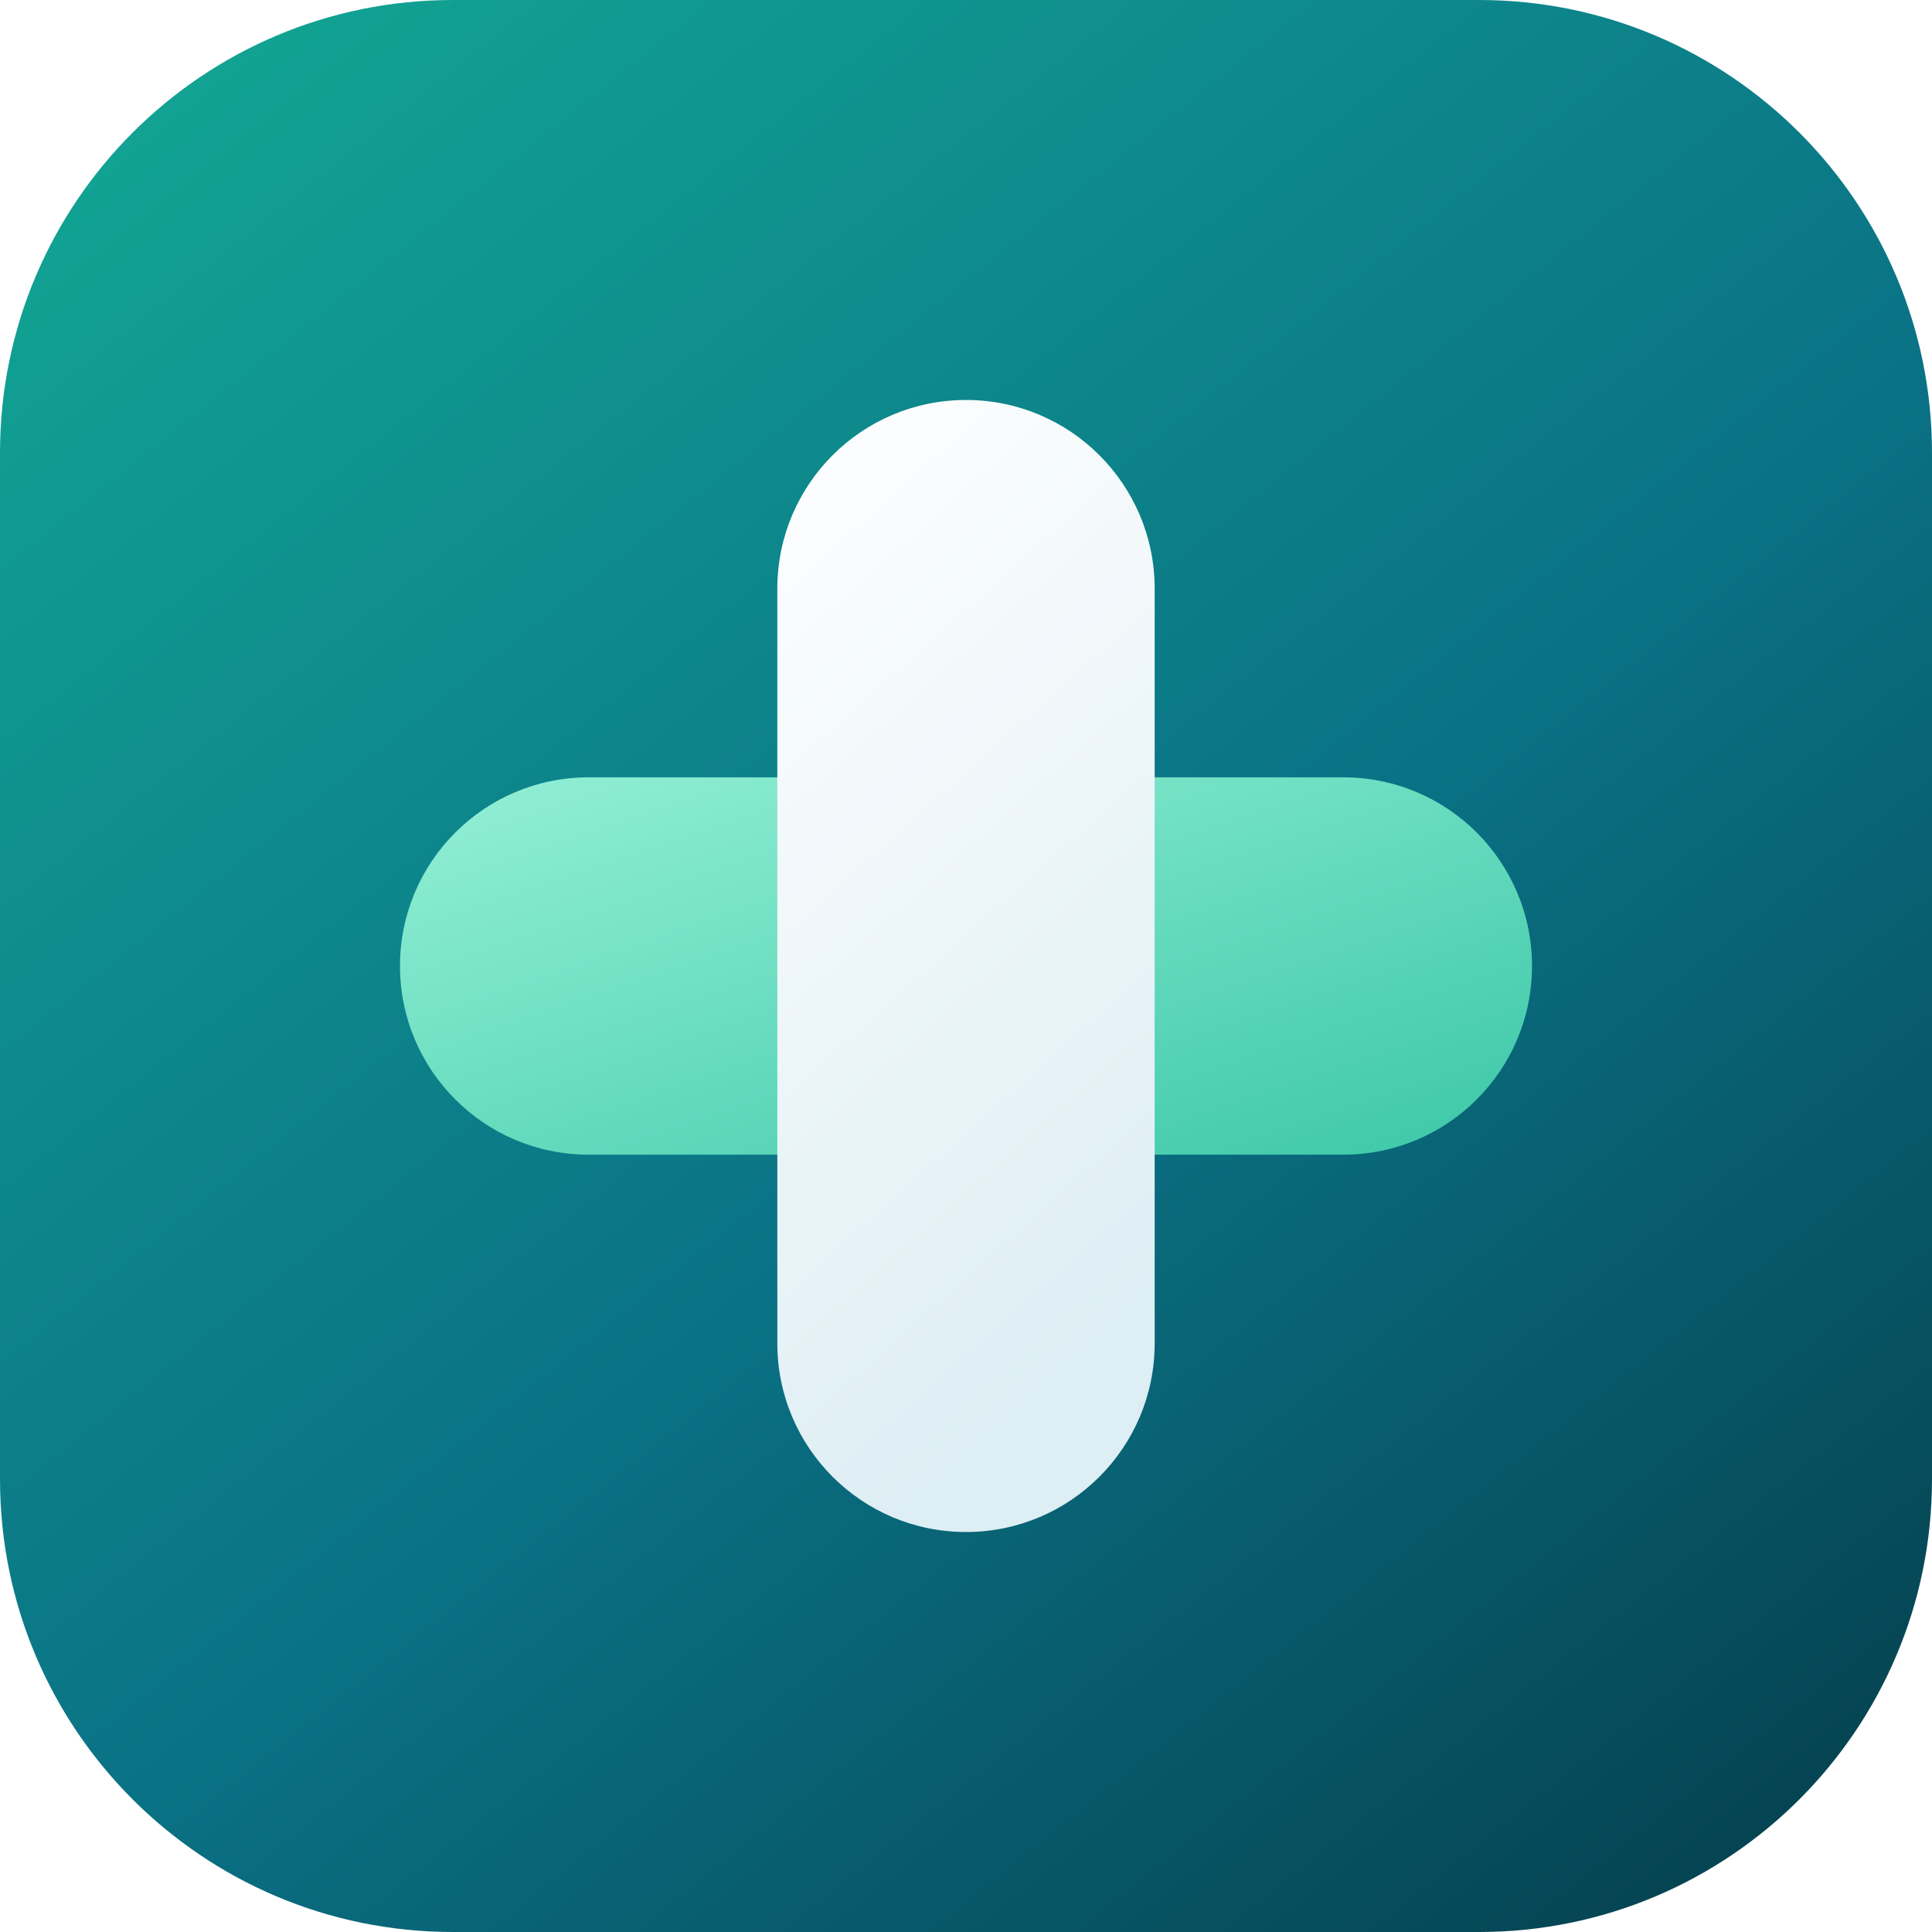
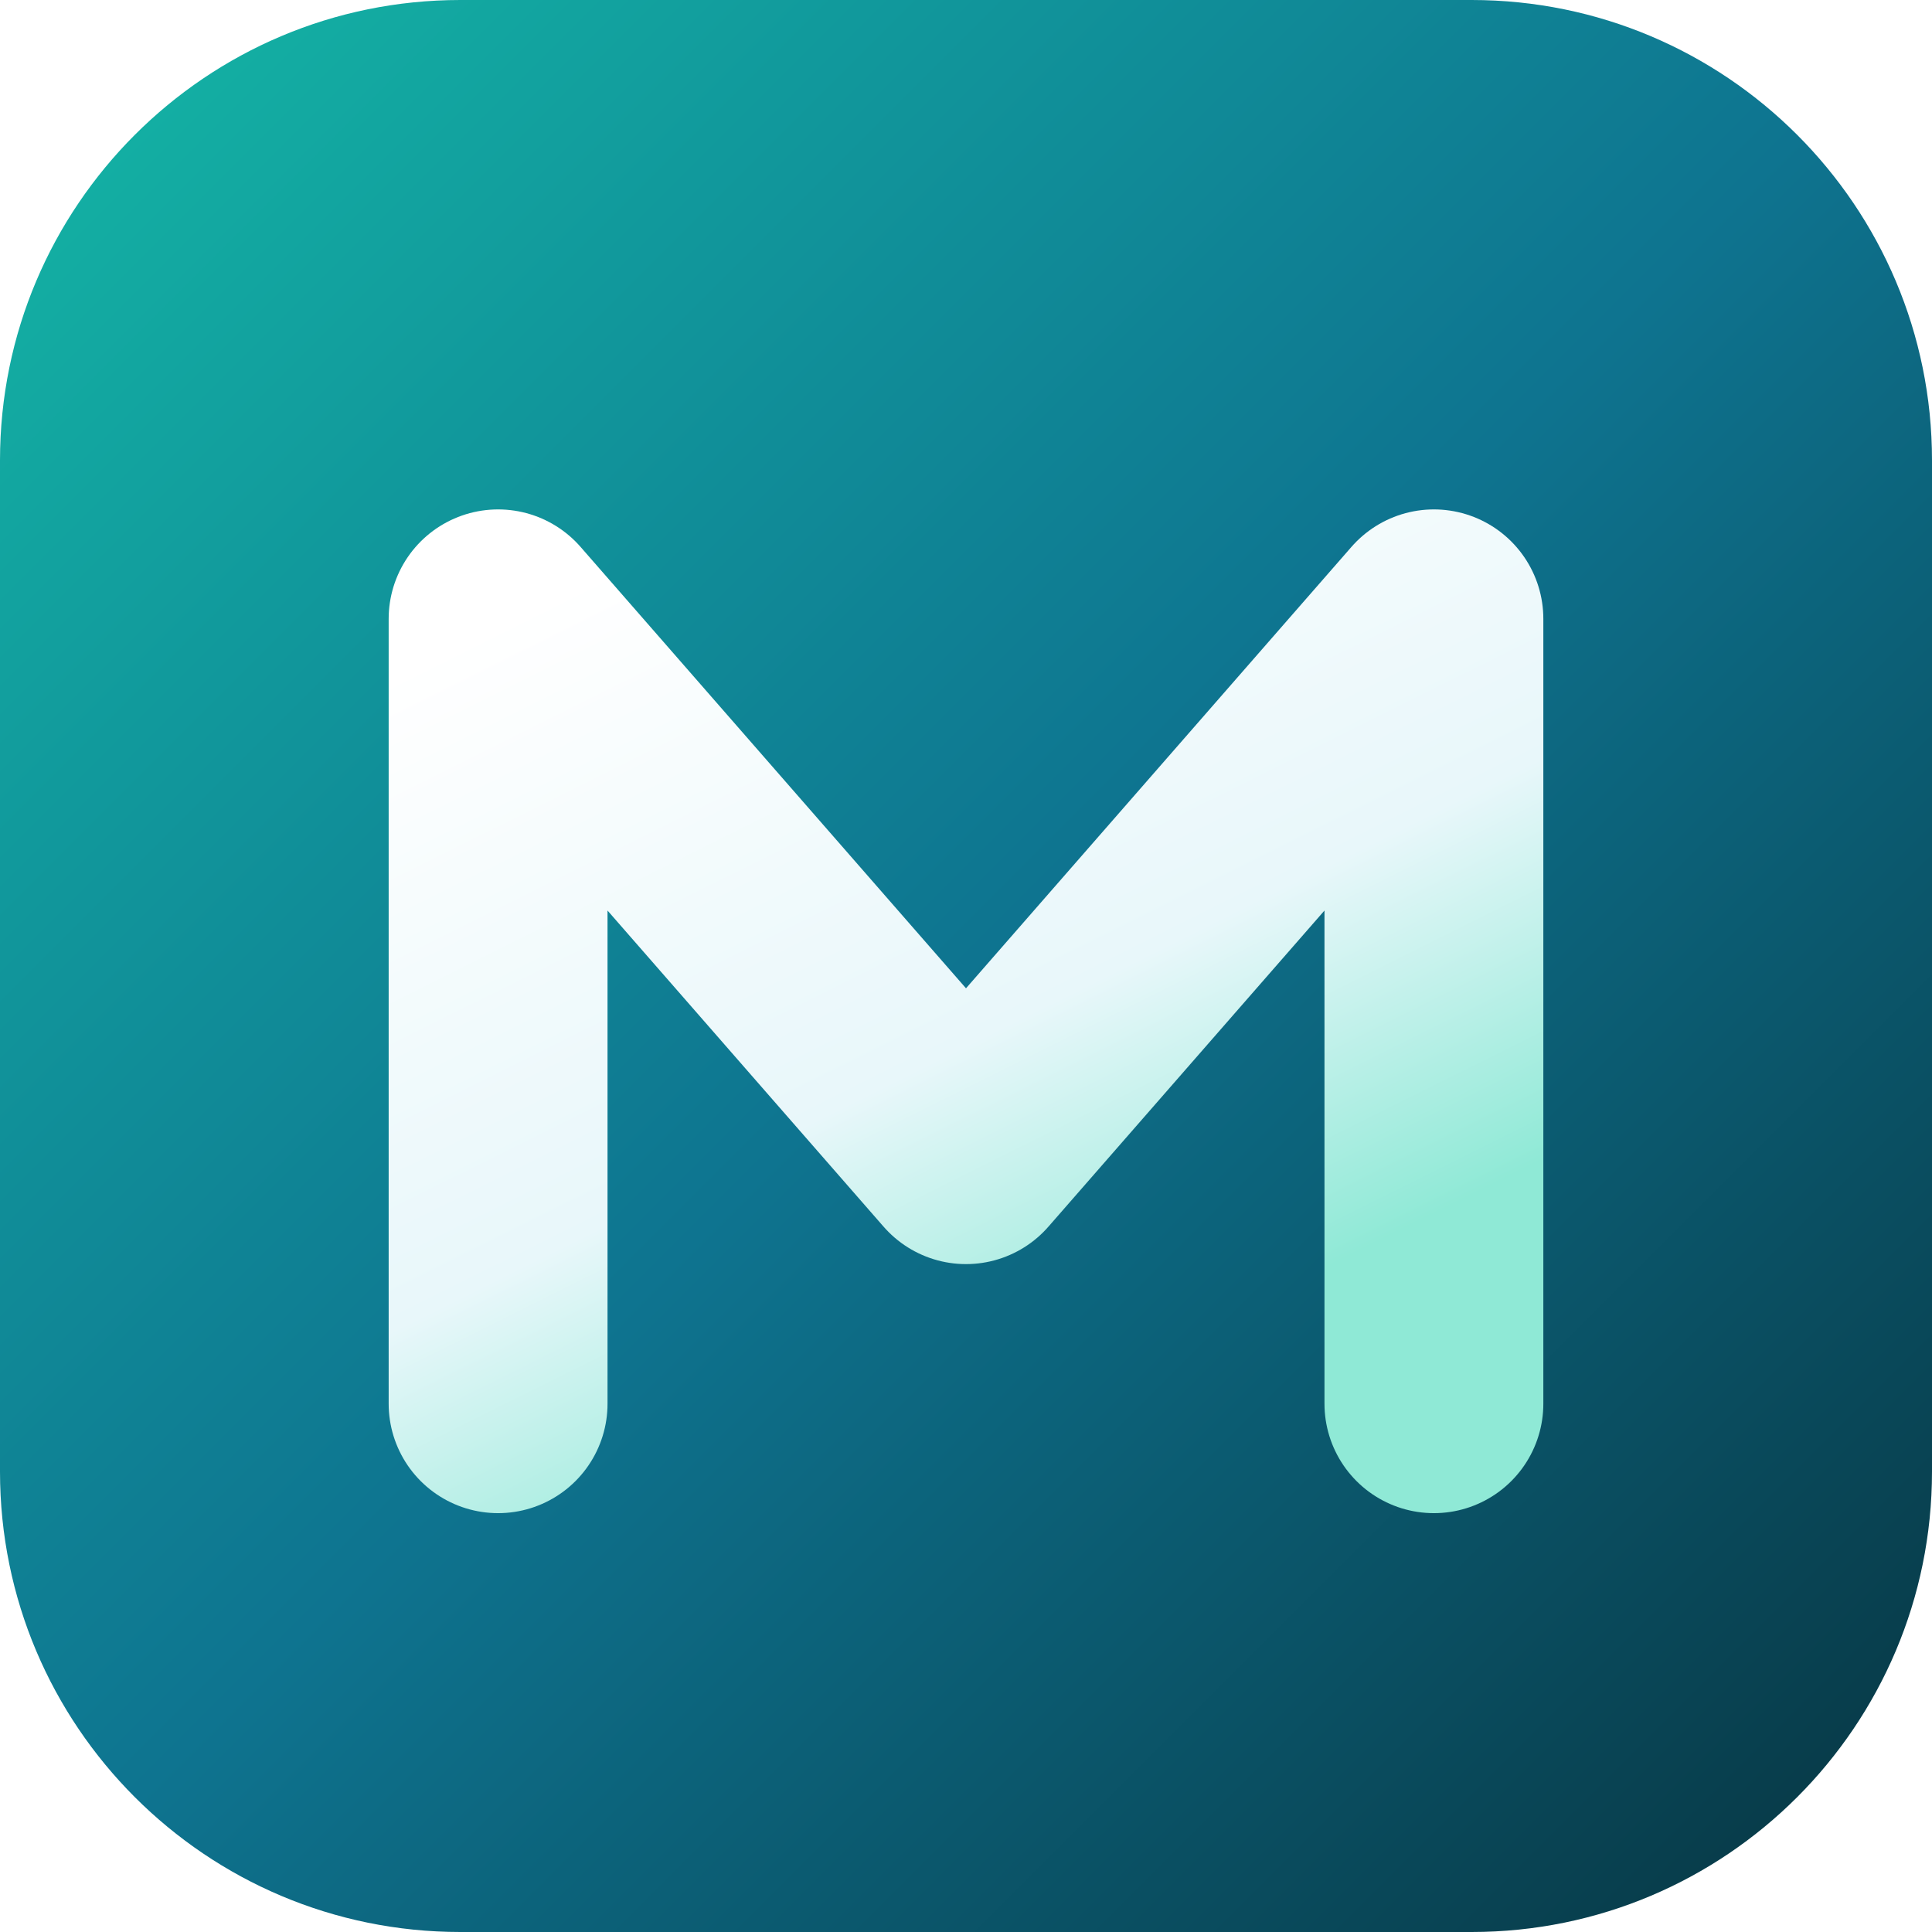
<svg xmlns="http://www.w3.org/2000/svg" viewBox="0 0 512 512" width="512" height="512" role="img" aria-label="Medsathi logo">
  <defs>
-     <linearGradient id="ms-bg" x1="0.1" y1="0" x2="0.9" y2="1">
-       <stop offset="0" stop-color="#12A594" />
-       <stop offset="0.55" stop-color="#0A7285" />
-       <stop offset="1" stop-color="#05414F" />
+     <linearGradient id="ms-bg" x1="0" y1="0" x2="1" y2="1">
+       <stop offset="0" stop-color="#14B8A6" />
+       <stop offset="0.5" stop-color="#0E7490" />
+       <stop offset="1" stop-color="#07333F" />
    </linearGradient>
-     <linearGradient id="ms-white" x1="0" y1="0" x2="0.3" y2="1">
+     <linearGradient id="ms-mark" x1="0" y1="0" x2="0.6" y2="1">
      <stop offset="0" stop-color="#FFFFFF" />
-       <stop offset="1" stop-color="#DDEEF4" />
-     </linearGradient>
-     <linearGradient id="ms-mint" x1="0" y1="0" x2="1" y2="1">
-       <stop offset="0" stop-color="#94F0D6" />
-       <stop offset="1" stop-color="#3BC7A7" />
+       <stop offset="0.62" stop-color="#E8F7FA" />
+       <stop offset="1" stop-color="#8FE9D6" />
    </linearGradient>
  </defs>
-   <rect width="512" height="512" rx="120" fill="url(#ms-bg)" />
-   <rect x="106" y="206" width="300" height="100" rx="50" fill="url(#ms-mint)" />
-   <rect x="206" y="106" width="100" height="300" rx="50" fill="url(#ms-white)" />
+   <rect width="512" height="512" rx="122" fill="url(#ms-bg)" />
+   <path d="M132 372 V164 L256 306 L380 164 V372" fill="none" stroke="url(#ms-mark)" stroke-width="58" stroke-linecap="round" stroke-linejoin="round" />
</svg>
